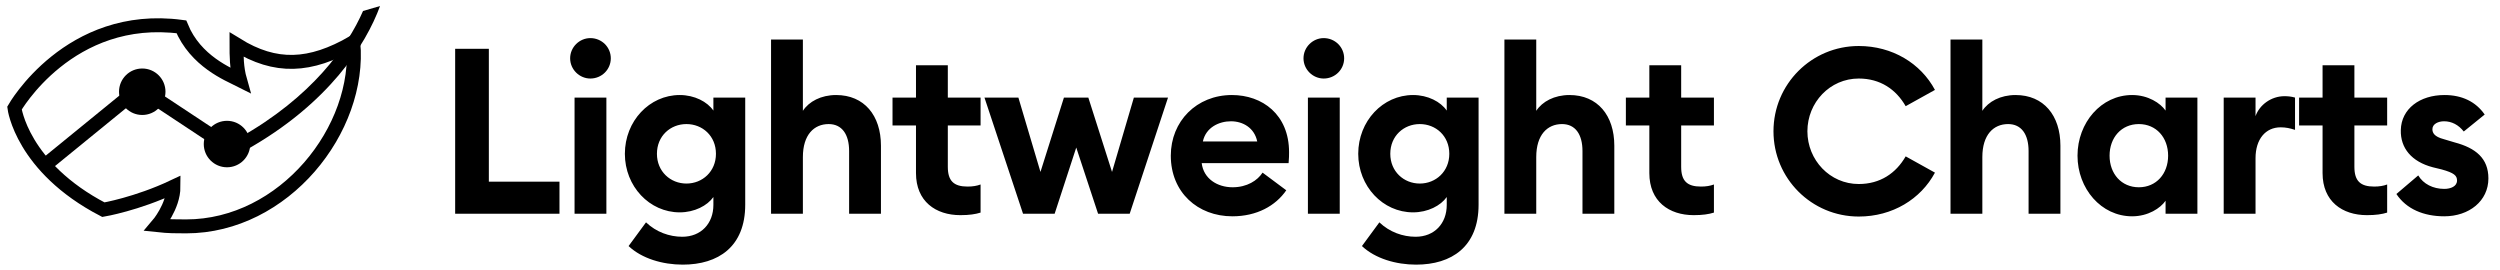
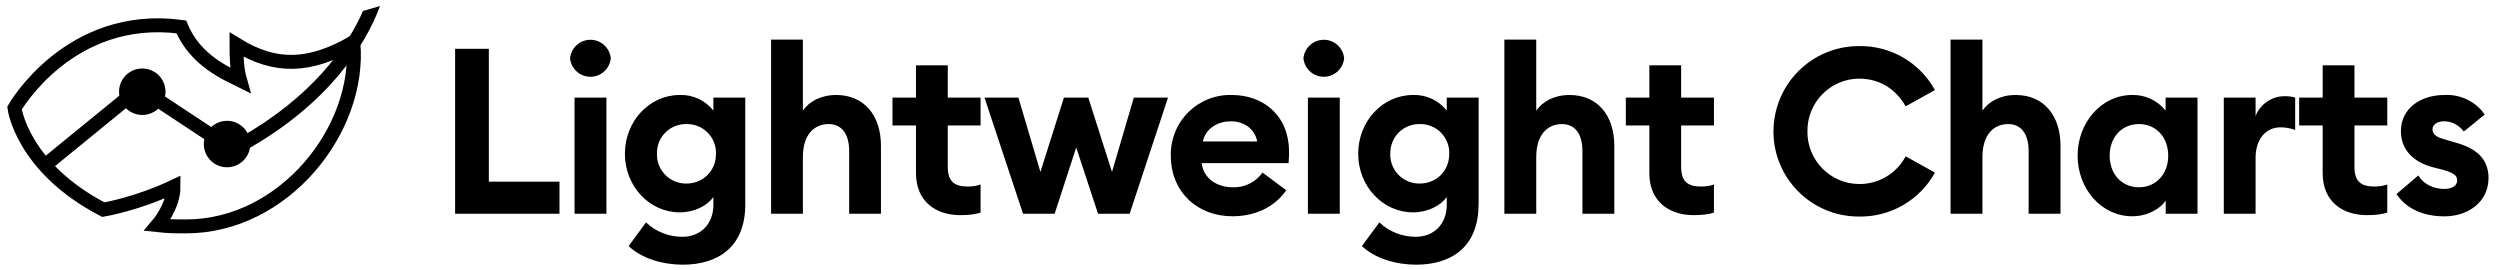
<svg xmlns="http://www.w3.org/2000/svg" width="269" height="29" viewBox="0 0 269 29" fill="none">
-   <path d="M23.498 15.08L15.306 9.663" stroke="currentColor" stroke-width="1.5" />
-   <path d="M13.55 10.677L5.136 17.537" stroke="currentColor" stroke-width="1.5" />
-   <circle cx="15.306" cy="9.871" r="2.5" fill="currentColor" />
-   <circle cx="24.425" cy="15.5" r="2.5" fill="currentColor" />
-   <path fill-rule="evenodd" clip-rule="evenodd" d="M39.063 1.181C37.382 5.027 33.551 10.46 25.716 14.845L26.448 16.154C35.344 11.176 39.359 4.835 40.893 0.649L39.063 1.181Z" fill="currentColor" />
-   <path d="M20.024 24.359C30.557 24.359 38.883 13.93 38.018 4.55C33.357 7.24 29.647 7.395 25.448 4.8C25.448 5.981 25.448 7.29 25.828 8.627C24.578 7.995 21.04 6.603 19.515 2.885C7.436 1.279 1.557 11.634 1.557 11.634C1.557 11.634 2.359 18.007 11.123 22.562C11.123 22.562 14.718 21.952 18.667 20.088C18.667 22.236 16.952 24.232 16.952 24.232C18.118 24.359 19 24.359 20.024 24.359Z" stroke="currentColor" stroke-width="1.5" />
-   <path d="M48.975 23H60.2V19.55H52.6V5.25H48.975V23ZM65.722 6.275C65.722 5.075 64.747 4.1 63.522 4.1C62.347 4.1 61.347 5.075 61.347 6.275C61.347 7.475 62.347 8.45 63.522 8.45C64.747 8.45 65.722 7.475 65.722 6.275ZM61.822 23H65.247V10.5H61.822V23ZM80.186 22.025V10.5H76.761V11.9C76.111 10.95 74.736 10.225 73.136 10.225C69.886 10.225 67.236 13.025 67.236 16.55C67.236 20.05 69.886 22.85 73.136 22.85C74.736 22.85 76.111 22.125 76.761 21.2V22.05C76.761 24.05 75.436 25.475 73.411 25.475C72.036 25.475 70.611 24.975 69.511 23.925L67.636 26.475C69.061 27.825 71.311 28.475 73.461 28.475C77.286 28.475 80.186 26.55 80.186 22.025ZM70.686 16.55C70.686 14.625 72.136 13.35 73.861 13.35C75.586 13.35 77.036 14.625 77.036 16.55C77.036 18.45 75.586 19.75 73.861 19.75C72.136 19.75 70.686 18.45 70.686 16.55ZM82.965 23H86.39V16.9C86.39 14.5 87.59 13.35 89.165 13.35C90.59 13.35 91.365 14.45 91.365 16.25V23H94.79V15.675C94.79 12.425 92.99 10.225 89.965 10.225C88.34 10.225 87.04 10.925 86.39 11.925V4.25H82.965V23ZM105.51 22.875V19.85C105.11 20 104.66 20.075 104.11 20.075C102.635 20.075 101.985 19.475 101.985 17.95V13.5H105.51V10.5H101.985V7.025H98.56V10.5H96.035V13.5H98.56V18.625C98.56 21.675 100.685 23.15 103.335 23.15C104.285 23.15 104.96 23.05 105.51 22.875ZM118.154 23H121.554L125.679 10.5H122.004L119.654 18.5L117.104 10.5H114.479L111.954 18.5L109.579 10.5H105.929L110.079 23H113.479L115.804 15.875L118.154 23ZM125.978 16.75C125.978 20.7 128.878 23.275 132.603 23.275C135.228 23.275 137.253 22.15 138.403 20.475L135.853 18.575C135.303 19.425 134.178 20.15 132.628 20.15C130.978 20.15 129.503 19.225 129.303 17.55H138.653C138.703 17.025 138.703 16.675 138.703 16.375C138.703 12.325 135.828 10.225 132.553 10.225C128.753 10.225 125.978 13.05 125.978 16.75ZM132.453 13.05C133.728 13.05 134.978 13.75 135.278 15.225H129.428C129.753 13.7 131.178 13.05 132.453 13.05ZM144.631 6.275C144.631 5.075 143.656 4.1 142.431 4.1C141.256 4.1 140.256 5.075 140.256 6.275C140.256 7.475 141.256 8.45 142.431 8.45C143.656 8.45 144.631 7.475 144.631 6.275ZM140.731 23H144.156V10.5H140.731V23ZM159.095 22.025V10.5H155.67V11.9C155.02 10.95 153.645 10.225 152.045 10.225C148.795 10.225 146.145 13.025 146.145 16.55C146.145 20.05 148.795 22.85 152.045 22.85C153.645 22.85 155.02 22.125 155.67 21.2V22.05C155.67 24.05 154.345 25.475 152.32 25.475C150.945 25.475 149.52 24.975 148.42 23.925L146.545 26.475C147.97 27.825 150.22 28.475 152.37 28.475C156.195 28.475 159.095 26.55 159.095 22.025ZM149.595 16.55C149.595 14.625 151.045 13.35 152.77 13.35C154.495 13.35 155.945 14.625 155.945 16.55C155.945 18.45 154.495 19.75 152.77 19.75C151.045 19.75 149.595 18.45 149.595 16.55ZM161.875 23H165.3V16.9C165.3 14.5 166.5 13.35 168.075 13.35C169.5 13.35 170.275 14.45 170.275 16.25V23H173.7V15.675C173.7 12.425 171.9 10.225 168.875 10.225C167.25 10.225 165.95 10.925 165.3 11.925V4.25H161.875V23ZM184.419 22.875V19.85C184.019 20 183.569 20.075 183.019 20.075C181.544 20.075 180.894 19.475 180.894 17.95V13.5H184.419V10.5H180.894V7.025H177.469V10.5H174.944V13.5H177.469V18.625C177.469 21.675 179.594 23.15 182.244 23.15C183.194 23.15 183.869 23.05 184.419 22.875ZM190.826 14.125C190.826 19.2 194.926 23.3 200.001 23.3C203.626 23.3 206.676 21.425 208.201 18.575L205.051 16.825C204.001 18.65 202.301 19.8 200.001 19.8C196.901 19.8 194.476 17.225 194.476 14.125C194.476 11.025 196.901 8.45 200.001 8.45C202.301 8.45 204.001 9.6 205.051 11.425L208.201 9.675C206.676 6.825 203.626 4.95 200.001 4.95C194.926 4.95 190.826 9.05 190.826 14.125ZM209.875 23H213.3V16.9C213.3 14.5 214.5 13.35 216.075 13.35C217.5 13.35 218.275 14.45 218.275 16.25V23H221.7V15.675C221.7 12.425 219.9 10.225 216.875 10.225C215.25 10.225 213.95 10.925 213.3 11.925V4.25H209.875V23ZM223.54 16.75C223.54 20.3 226.09 23.275 229.415 23.275C231.14 23.275 232.465 22.4 233.015 21.6V23H236.44V10.5H233.015V11.9C232.465 11.1 231.14 10.225 229.415 10.225C226.09 10.225 223.54 13.2 223.54 16.75ZM233.29 16.75C233.29 18.7 232.015 20.15 230.14 20.15C228.265 20.15 226.99 18.7 226.99 16.75C226.99 14.8 228.265 13.35 230.14 13.35C232.015 13.35 233.29 14.8 233.29 16.75ZM239.27 23H242.695V17.025C242.695 14.975 243.77 13.7 245.395 13.7C245.945 13.7 246.42 13.8 246.945 13.975V10.5C246.52 10.375 246.145 10.35 245.795 10.35C244.395 10.35 243.12 11.275 242.695 12.5V10.5H239.27V23ZM256.858 22.875V19.85C256.458 20 256.008 20.075 255.458 20.075C253.983 20.075 253.333 19.475 253.333 17.95V13.5H256.858V10.5H253.333V7.025H249.908V10.5H247.383V13.5H249.908V18.625C249.908 21.675 252.033 23.15 254.683 23.15C255.633 23.15 256.308 23.05 256.858 22.875ZM267.752 19.2C267.752 17.025 266.377 15.925 264.127 15.325L262.952 14.975C261.902 14.7 261.727 14.275 261.727 13.9C261.727 13.325 262.377 13.05 262.977 13.05C263.802 13.05 264.527 13.425 265.102 14.15L267.352 12.325C266.402 10.95 264.927 10.225 263.027 10.225C260.377 10.225 258.377 11.7 258.327 14C258.277 15.925 259.477 17.4 261.777 18L262.702 18.225C264.077 18.6 264.377 18.9 264.377 19.425C264.377 20.05 263.702 20.325 263.002 20.325C261.802 20.325 260.752 19.8 260.202 18.875L257.852 20.875C258.927 22.5 260.802 23.275 263.002 23.275C265.677 23.275 267.752 21.625 267.752 19.2Z" fill="currentColor" />
+   <path d="M23.5 15.08l-8.2-5.42M13.55 10.68l-8.41 6.86" stroke="currentColor" stroke-width="1.5" />
+   <circle cx="15.31" cy="9.87" r="2.5" fill="currentColor" />
+   <circle cx="24.43" cy="15.5" r="2.5" fill="currentColor" />
+   <path d="M39.06 1.18c-1.68 3.85-5.5 9.28-13.34 13.67l.73 1.3c8.9-4.97 12.9-11.32 14.44-15.5l-1.83.53z" fill="currentColor" />
+   <path d="M20.02 24.36c10.54 0 18.86-10.43 18-19.81-4.66 2.69-8.37 2.84-12.57.25 0 1.18 0 2.49.38 3.83C24.58 8 21.04 6.6 19.5 2.89 7.44 1.28 1.56 11.63 1.56 11.63s.8 6.38 9.56 10.93c0 0 3.6-.6 7.55-2.47 0 2.15-1.72 4.14-1.72 4.14 1.17.13 2.05.13 3.07.13z" stroke="currentColor" stroke-width="1.5" />
+   <path d="M48.98 23H60.2v-3.45h-7.6V5.25h-3.63V23zM65.72 6.27a2.2 2.2 0 0 0-4.38 0 2.2 2.2 0 0 0 4.38 0zM61.82 23h3.43V10.5h-3.43V23zm18.37-.98V10.5h-3.43v1.4a4.42 4.42 0 0 0-3.62-1.68c-3.25 0-5.9 2.8-5.9 6.33 0 3.5 2.65 6.3 5.9 6.3 1.6 0 2.97-.73 3.62-1.65v.85c0 2-1.32 3.43-3.35 3.43-1.37 0-2.8-.5-3.9-1.55l-1.87 2.55c1.42 1.34 3.67 2 5.82 2 3.83 0 6.73-1.93 6.73-6.46zm-9.5-5.47a3.1 3.1 0 0 1 3.17-3.2 3.1 3.1 0 0 1 3.18 3.2c0 1.9-1.45 3.2-3.18 3.2a3.12 3.12 0 0 1-3.17-3.2zM82.97 23h3.42v-6.1c0-2.4 1.2-3.55 2.78-3.55 1.42 0 2.2 1.1 2.2 2.9V23h3.42v-7.32c0-3.25-1.8-5.46-4.82-5.46-1.63 0-2.93.7-3.58 1.7V4.26h-3.42V23zm22.54-.13v-3.02c-.4.15-.85.22-1.4.22-1.47 0-2.13-.6-2.13-2.12V13.5h3.53v-3h-3.53V7.03h-3.42v3.47h-2.53v3h2.53v5.13c0 3.05 2.13 4.52 4.77 4.52.95 0 1.63-.1 2.18-.27zm12.64.13h3.4l4.13-12.5H122l-2.35 8-2.55-8h-2.62l-2.53 8-2.37-8h-3.65l4.15 12.5h3.4l2.32-7.13 2.35 7.13zm7.83-6.25c0 3.95 2.9 6.52 6.62 6.52 2.63 0 4.65-1.12 5.8-2.8l-2.55-1.9a3.76 3.76 0 0 1-3.22 1.58c-1.65 0-3.13-.92-3.33-2.6h9.35c.05-.53.05-.88.05-1.18 0-4.05-2.87-6.15-6.15-6.15a6.39 6.39 0 0 0-6.57 6.53zm6.47-3.7c1.28 0 2.53.7 2.83 2.17h-5.85c.32-1.52 1.75-2.17 3.02-2.17zm12.18-6.78a2.2 2.2 0 0 0-4.38 0 2.2 2.2 0 0 0 4.38 0zM140.73 23h3.43V10.5h-3.43V23zm18.37-.98V10.5h-3.43v1.4a4.42 4.42 0 0 0-3.63-1.68c-3.25 0-5.9 2.8-5.9 6.33 0 3.5 2.66 6.3 5.9 6.3 1.6 0 2.98-.73 3.63-1.65v.85c0 2-1.32 3.43-3.35 3.43-1.38 0-2.8-.5-3.9-1.55l-1.88 2.55c1.43 1.34 3.68 2 5.83 2 3.82 0 6.72-1.93 6.72-6.46zm-9.5-5.47a3.1 3.1 0 0 1 3.17-3.2 3.1 3.1 0 0 1 3.17 3.2c0 1.9-1.44 3.2-3.17 3.2a3.12 3.12 0 0 1-3.18-3.2zM161.88 23h3.42v-6.1c0-2.4 1.2-3.55 2.77-3.55 1.43 0 2.2 1.1 2.2 2.9V23h3.43v-7.32c0-3.25-1.8-5.46-4.82-5.46-1.63 0-2.93.7-3.58 1.7V4.26h-3.43V23zm22.54-.13v-3.02c-.4.15-.85.22-1.4.22-1.48 0-2.13-.6-2.13-2.12V13.5h3.53v-3h-3.53V7.03h-3.42v3.47h-2.53v3h2.53v5.13c0 3.05 2.12 4.52 4.77 4.52.95 0 1.63-.1 2.18-.27zm6.4-8.75c0 5.08 4.1 9.18 9.18 9.18a9.14 9.14 0 0 0 8.2-4.73l-3.15-1.75A5.6 5.6 0 0 1 200 19.8a5.6 5.6 0 0 1-5.52-5.68A5.6 5.6 0 0 1 200 8.46c2.3 0 4 1.15 5.05 2.98l3.15-1.75a9.14 9.14 0 0 0-8.2-4.73 9.17 9.17 0 0 0-9.17 9.18zM209.89 23h3.42v-6.1c0-2.4 1.2-3.55 2.77-3.55 1.43 0 2.2 1.1 2.2 2.9V23h3.43v-7.32c0-3.25-1.8-5.46-4.82-5.46-1.63 0-2.93.7-3.58 1.7V4.26h-3.43V23zm13.66-6.25c0 3.55 2.55 6.52 5.88 6.52 1.72 0 3.05-.87 3.6-1.67V23h3.42V10.5h-3.43v1.4a4.46 4.46 0 0 0-3.6-1.68c-3.32 0-5.87 2.98-5.87 6.53zm9.75 0c0 1.95-1.28 3.4-3.15 3.4-1.88 0-3.15-1.45-3.15-3.4s1.27-3.4 3.15-3.4 3.15 1.45 3.15 3.4zm5.98 6.25h3.42v-5.98c0-2.04 1.08-3.32 2.7-3.32.56 0 1.03.1 1.56.28V10.5c-.43-.13-.8-.15-1.16-.15-1.4 0-2.67.93-3.1 2.15v-2h-3.42V23zm17.59-.13v-3.02c-.4.15-.85.22-1.4.22-1.48 0-2.13-.6-2.13-2.12V13.5h3.53v-3h-3.53V7.03h-3.42v3.47h-2.53v3h2.53v5.13c0 3.05 2.12 4.52 4.77 4.52.95 0 1.63-.1 2.18-.27zm10.9-3.67c0-2.18-1.38-3.27-3.63-3.88l-1.18-.35c-1.05-.27-1.22-.7-1.22-1.07 0-.58.65-.85 1.25-.85.82 0 1.55.38 2.12 1.1l2.25-1.83a4.97 4.97 0 0 0-4.32-2.1c-2.65 0-4.65 1.48-4.7 3.78-.05 1.93 1.15 3.4 3.45 4l.92.23c1.38.37 1.68.67 1.68 1.2 0 .62-.68.9-1.38.9-1.2 0-2.25-.53-2.8-1.45l-2.35 2c1.08 1.62 2.95 2.4 5.15 2.4 2.68 0 4.75-1.66 4.75-4.08z" fill="currentColor" />
</svg>
